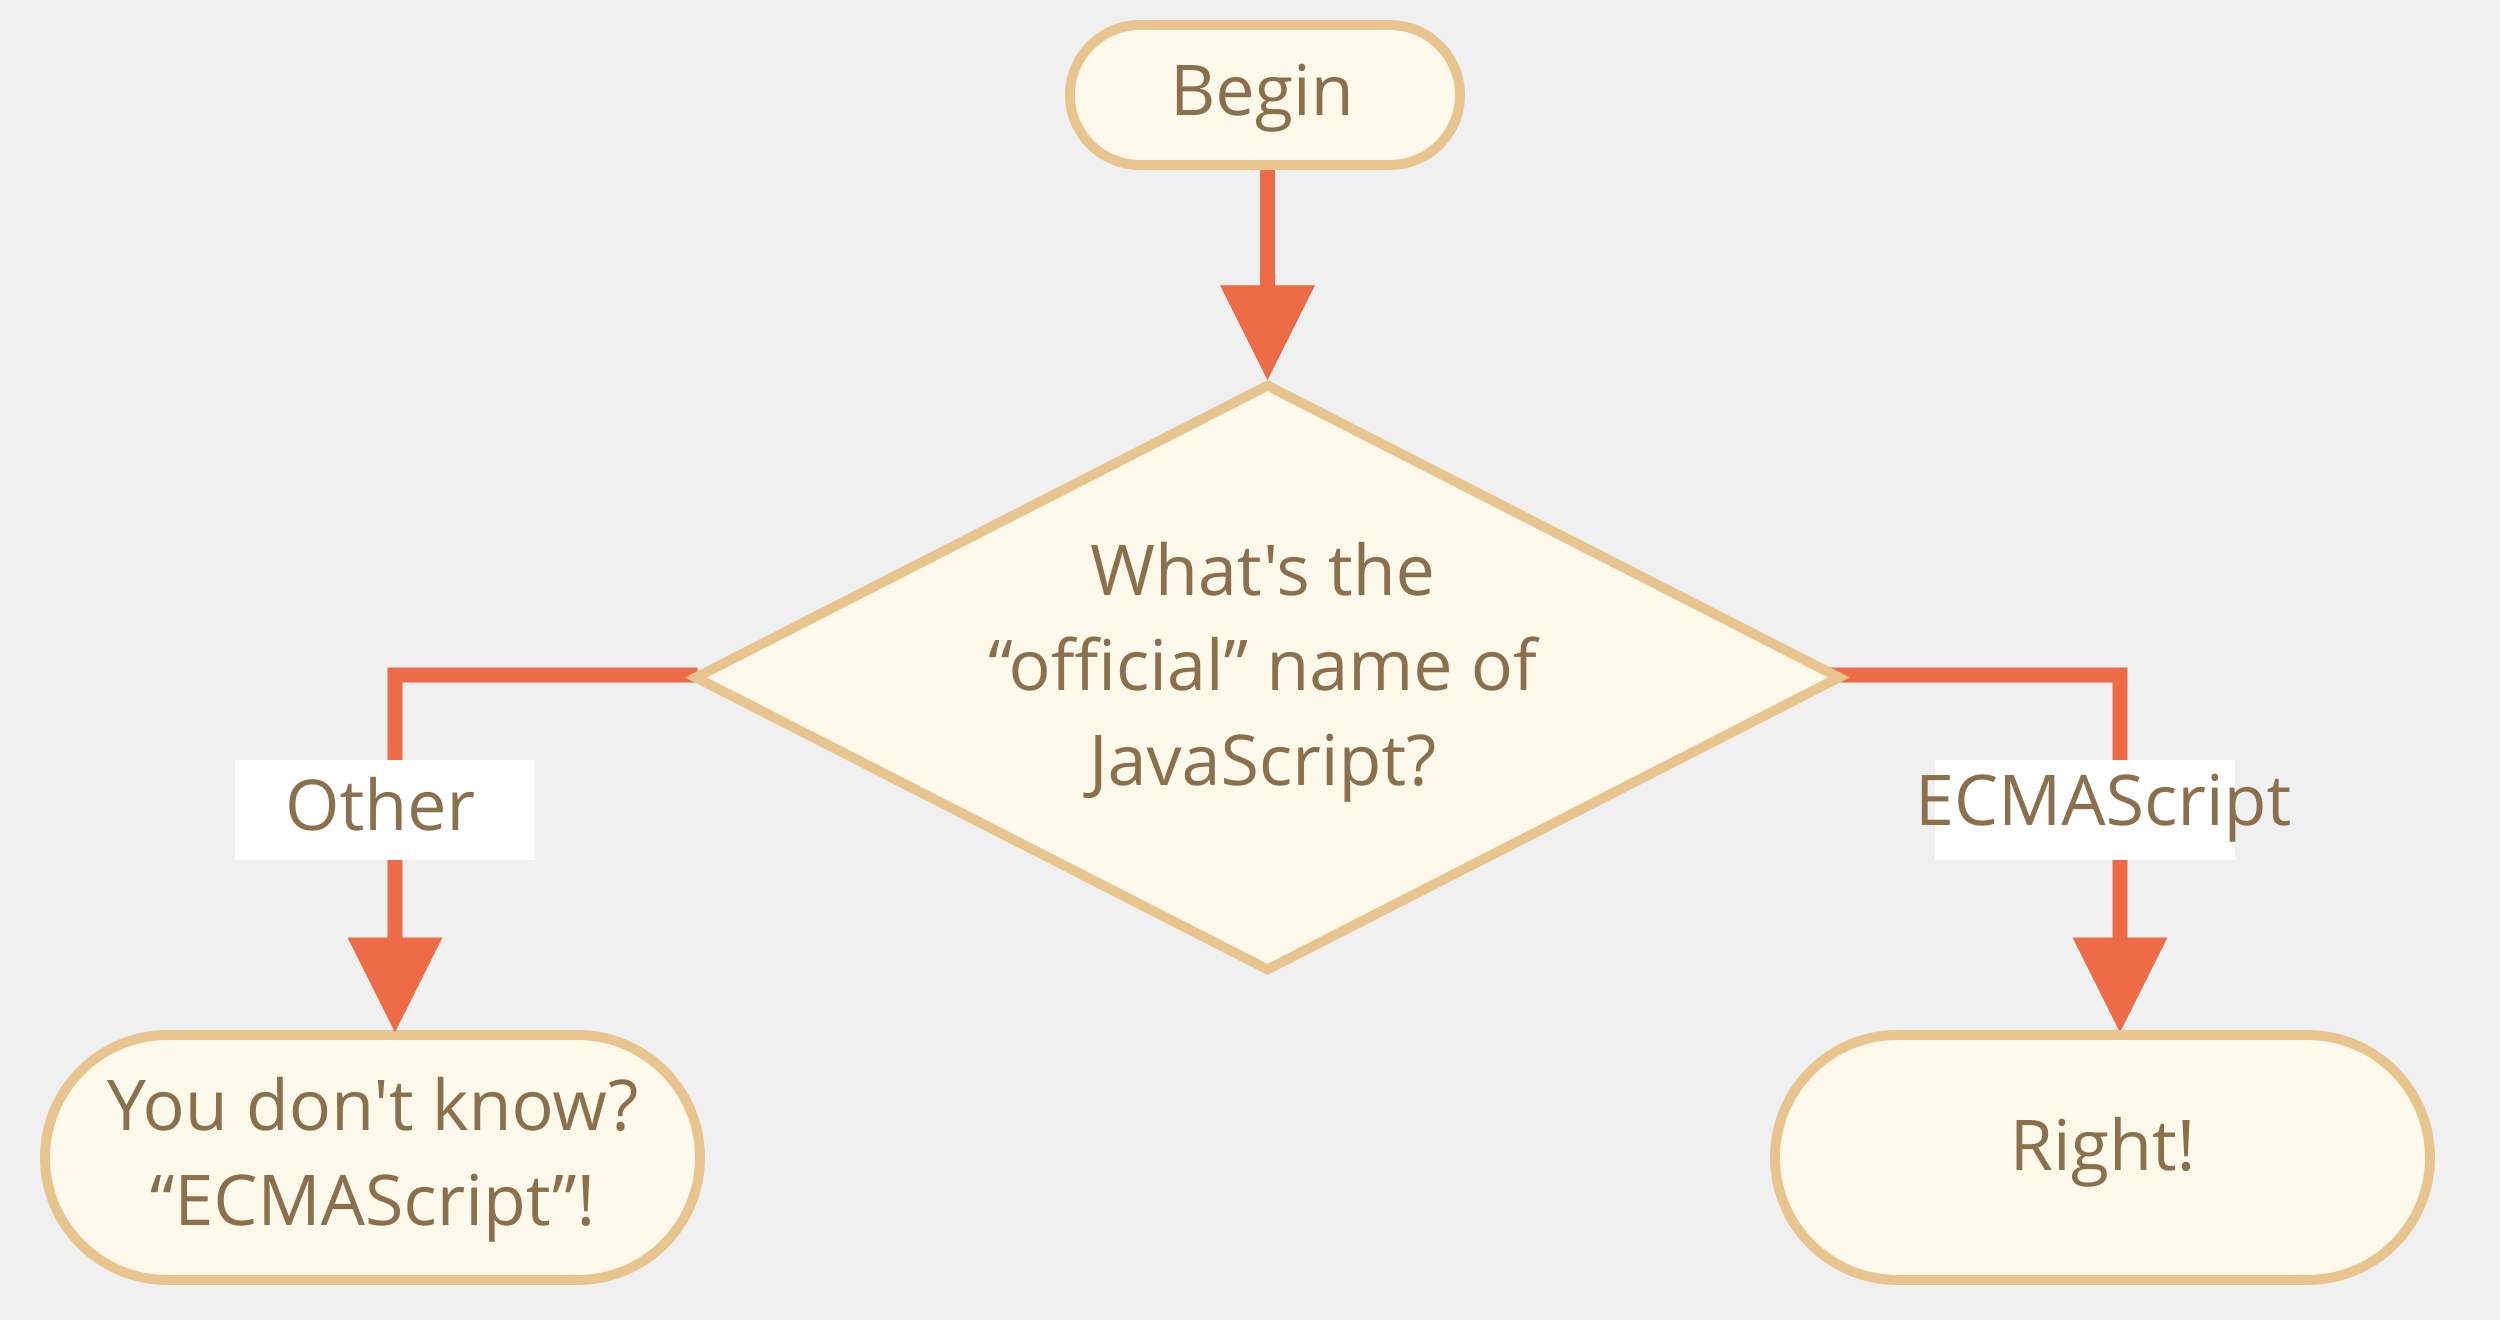
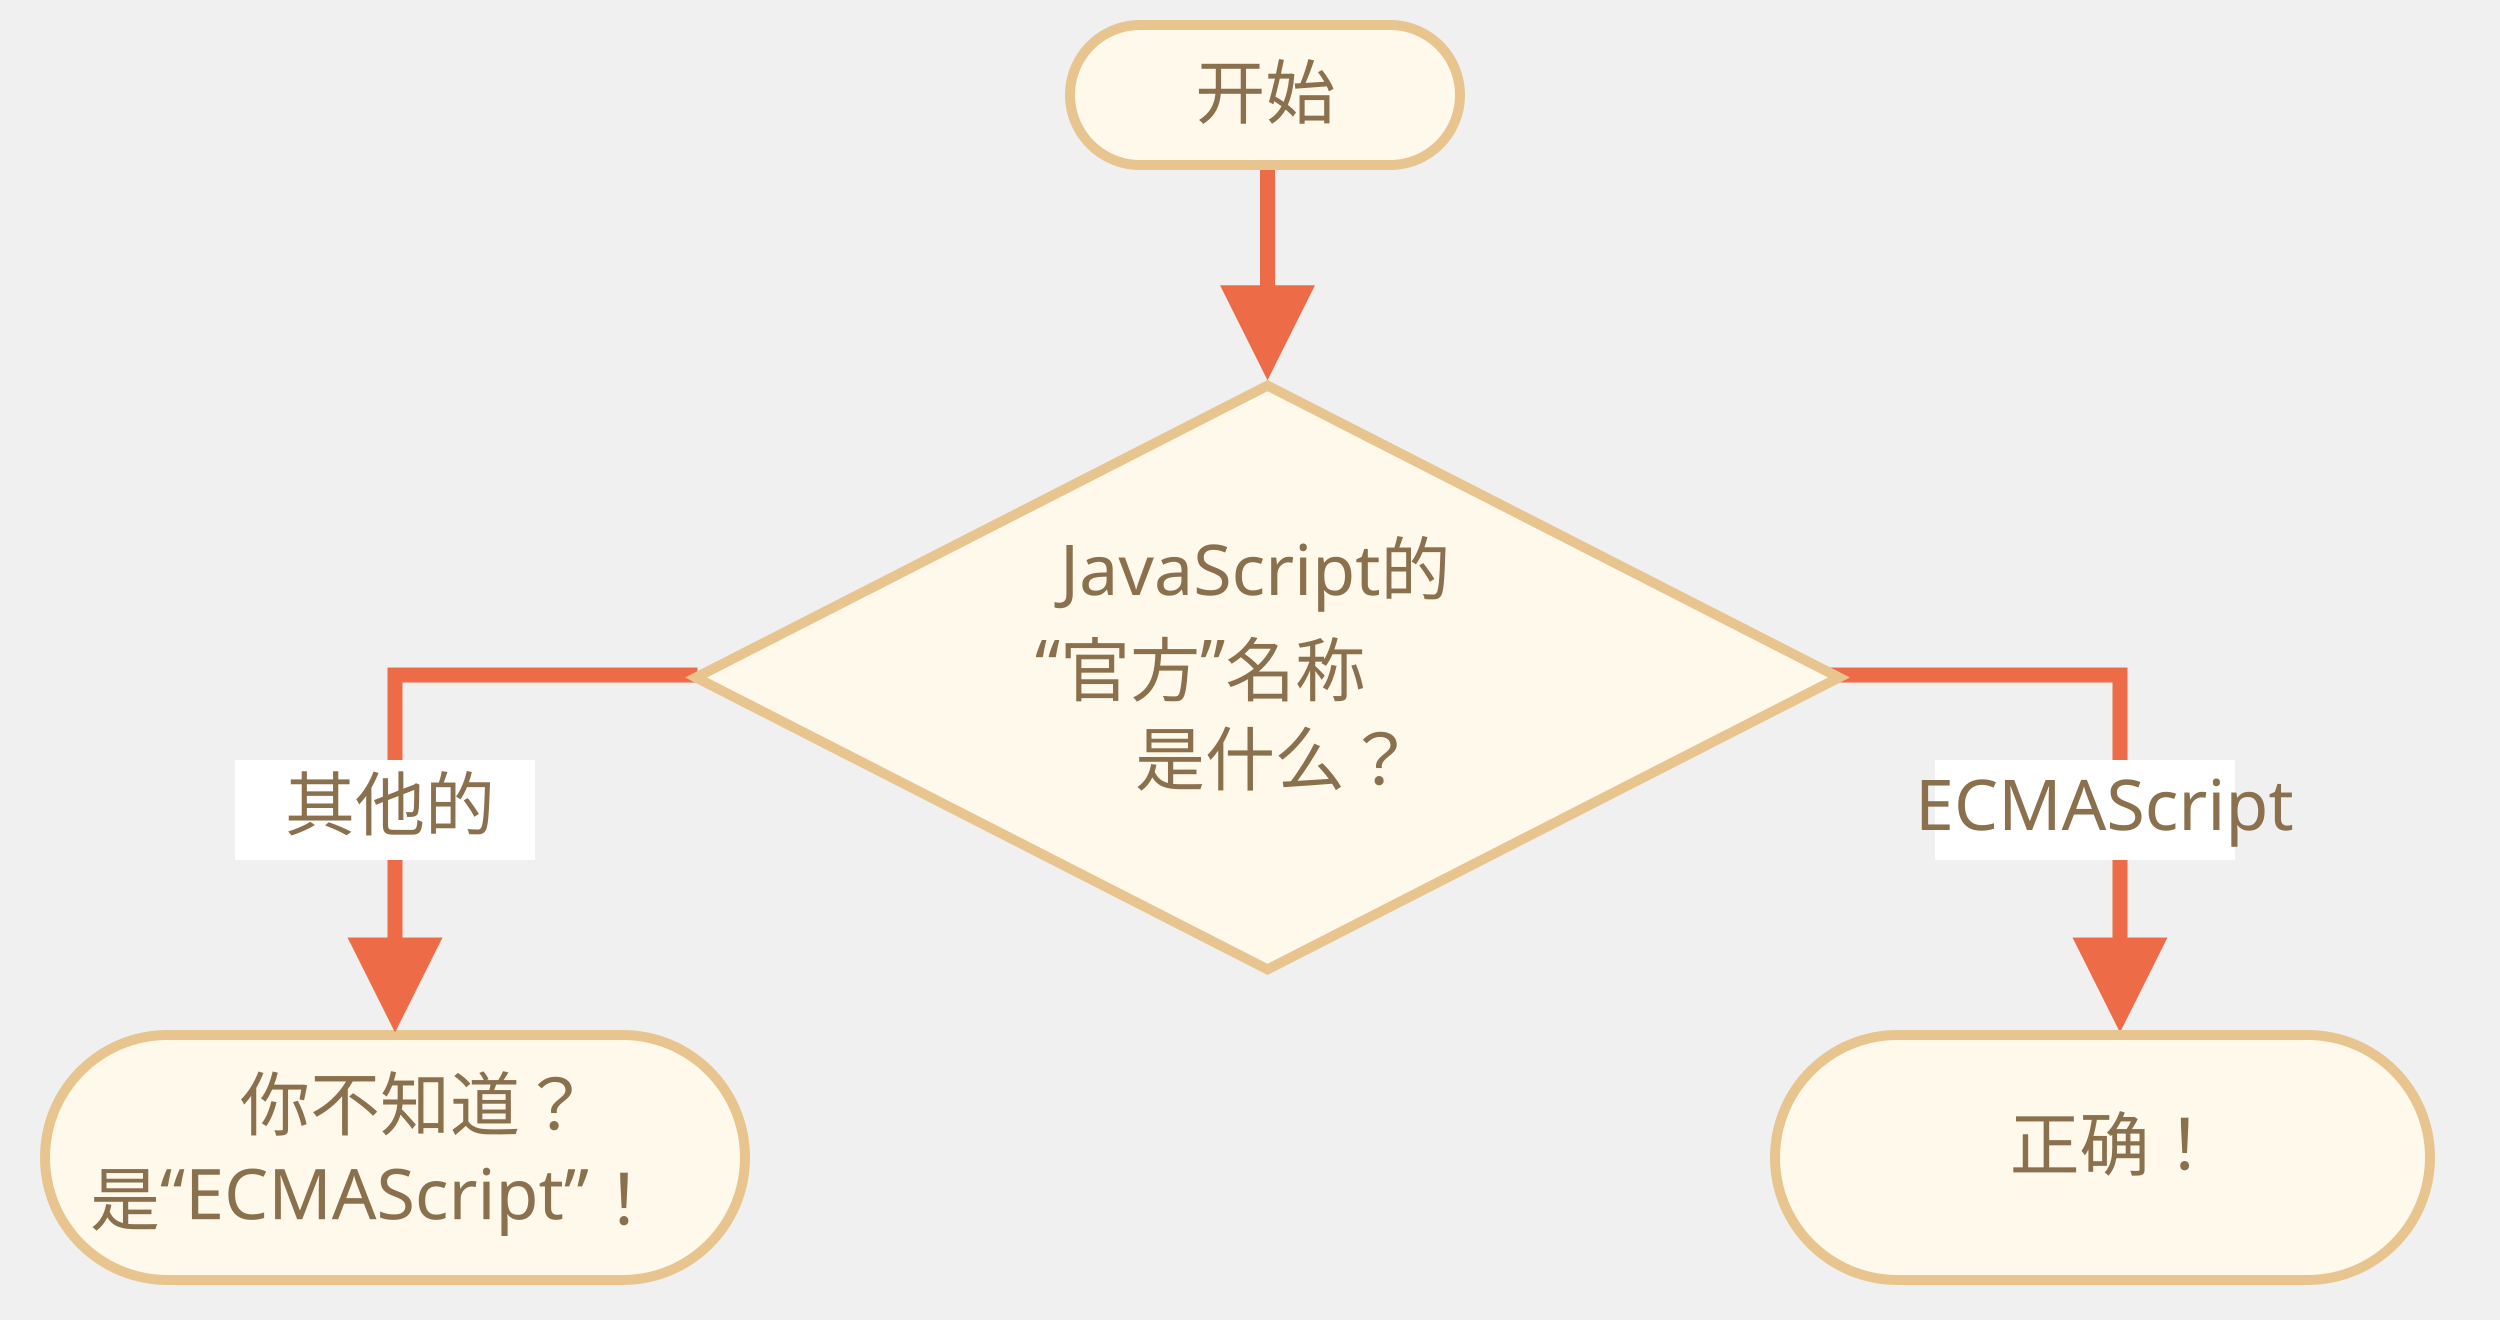
<svg xmlns="http://www.w3.org/2000/svg" width="500px" height="264px" viewBox="0 0 500 264" version="1.1">
  <g id="combined" stroke="none" stroke-width="1" fill="none" fill-rule="evenodd">
    <g id="ifelse_task2.svg">
      <path id="Path-1218-Copy" d="M422.5,187.5 L422.5,136.5 L342,136.5 L340.5,136.5 L340.5,133.5 L425.5,133.5 L425.5,187.5 L433.5,187.5 L424,206.5 L414.5,187.5 L422.5,187.5 Z" fill="#EE6B47" fill-rule="nonzero" />
      <g id="Rectangle-1-+-Корень" transform="translate(213, 4)">
        <rect id="Rectangle-1" stroke="#E8C48E" stroke-width="2" fill="#FFF9EB" x="1" y="1" width="78" height="28" rx="14" />
-         <text id="Begin" font-family="OpenSans-Regular, Open Sans" font-size="14" font-weight="normal" fill="#8A704D">
-           <tspan x="21" y="19">Begin</tspan>
+         <text id="Begin" font-family="Microsoft YaHei, sans-serif" font-size="14" font-weight="normal" fill="#8A704D">
+           <tspan x="26.05" y="19.6">开始</tspan>
        </text>
      </g>
      <g id="Rectangle-1-+-Корень-Copy-2" transform="translate(8, 206)">
-         <rect id="Rectangle-1" stroke="#E8C48E" stroke-width="2" fill="#FFF9EB" x="1" y="1" width="131" height="49" rx="24.5" />
-         <text id="You-don't-know?-“ECM" font-family="OpenSans-Regular, Open Sans" font-size="14" font-weight="normal" fill="#8A704D">
-           <tspan x="13.354" y="20">You don't know?</tspan>
-           <tspan x="21.967" y="39">“ECMAScript”!</tspan>
+         <rect id="Rectangle-1" stroke="#E8C48E" stroke-width="2" fill="#FFF9EB" x="1" y="1" width="140" height="49" rx="24.5" />
+         <text id="You-don't-know?-“ECM" font-family="Microsoft YaHei, sans-serif" font-size="14" font-weight="normal" fill="#8A704D">
+           <tspan x="40" y="20">你不知道？</tspan>
+           <tspan x="10" y="39">是“ECMAScript”！</tspan>
        </text>
      </g>
      <g id="Rectangle-1-+-Корень-Copy-3" transform="translate(354, 206)">
        <rect id="Rectangle-1" stroke="#E8C48E" stroke-width="2" fill="#FFF9EB" x="1" y="1" width="131" height="49" rx="24.5" />
-         <text id="Right!" font-family="OpenSans-Regular, Open Sans" font-size="14" font-weight="normal" fill="#8A704D">
-           <tspan x="47.93" y="28">Right!</tspan>
+         <text id="Right!" font-family="Microsoft YaHei, sans-serif" font-size="14" font-weight="normal" fill="#8A704D">
+           <tspan x="47.93" y="28">正确！</tspan>
        </text>
      </g>
      <path id="Line" d="M252,57.05 L252,34 L255,34 L255,57.05 L263,57.05 L253.5,76.05 L244,57.05 L252,57.05 Z" fill="#EE6B47" fill-rule="nonzero" />
      <path id="Path-1218" d="M77.5,187.5 L77.5,133.5 L139.5,133.5 L139.5,136.5 L80.5,136.5 L80.5,187.5 L88.5,187.5 L79,206.5 L69.5,187.5 L77.5,187.5 Z" fill="#EE6B47" fill-rule="nonzero" />
      <rect id="Rectangle-356" fill="#FFFFFF" x="47" y="152" width="60" height="20" />
      <g id="Rectangle-354-+-Каково-“официальное”" transform="translate(137, 76)">
        <path d="M2.199,59.5 L116.5,117.877 L230.801,59.5 L116.5,1.123 L2.199,59.5 Z" id="Rectangle-354" stroke="#E8C48E" stroke-width="2" fill="#FFF9EB" />
-         <text id="What's-the-“official" font-family="OpenSans-Regular, Open Sans" font-size="14" font-weight="normal" fill="#8A704D">
-           <tspan x="81.026" y="43">What's the</tspan>
-           <tspan x="60.635" y="62">“official” name of</tspan>
-           <tspan x="80.77" y="81">JavaScript?</tspan>
+         <text id="What's-the-“official" font-family="Microsoft YaHei, sans-serif" font-size="14" font-weight="normal" fill="#8A704D">
+           <tspan x="75" y="43">JavaScript的</tspan>
+           <tspan x="70" y="62">“官方”名称</tspan>
+           <tspan x="90" y="81">是什么？</tspan>
        </text>
      </g>
-       <text id="Other" font-family="OpenSans-Regular, Open Sans" font-size="14" font-weight="normal" fill="#8A704D">
-         <tspan x="57" y="166">Other</tspan>
+       <text id="Other" font-family="Microsoft YaHei, sans-serif" font-size="14" font-weight="normal" fill="#8A704D">
+         <tspan x="57" y="166">其他的</tspan>
      </text>
      <rect id="Rectangle-356-Copy" fill="#FFFFFF" x="387" y="152" width="60" height="20" />
-       <text id="ECMAScript" font-family="OpenSans-Regular, Open Sans" font-size="14" font-weight="normal" fill="#8A704D">
-         <tspan x="383" y="165">ECMAScript</tspan>
+       <text id="ECMAScript" font-family="Microsoft YaHei, sans-serif" font-size="14" font-weight="normal" fill="#8A704D">
+         <tspan x="383" y="166">ECMAScript</tspan>
      </text>
    </g>
  </g>
</svg>
